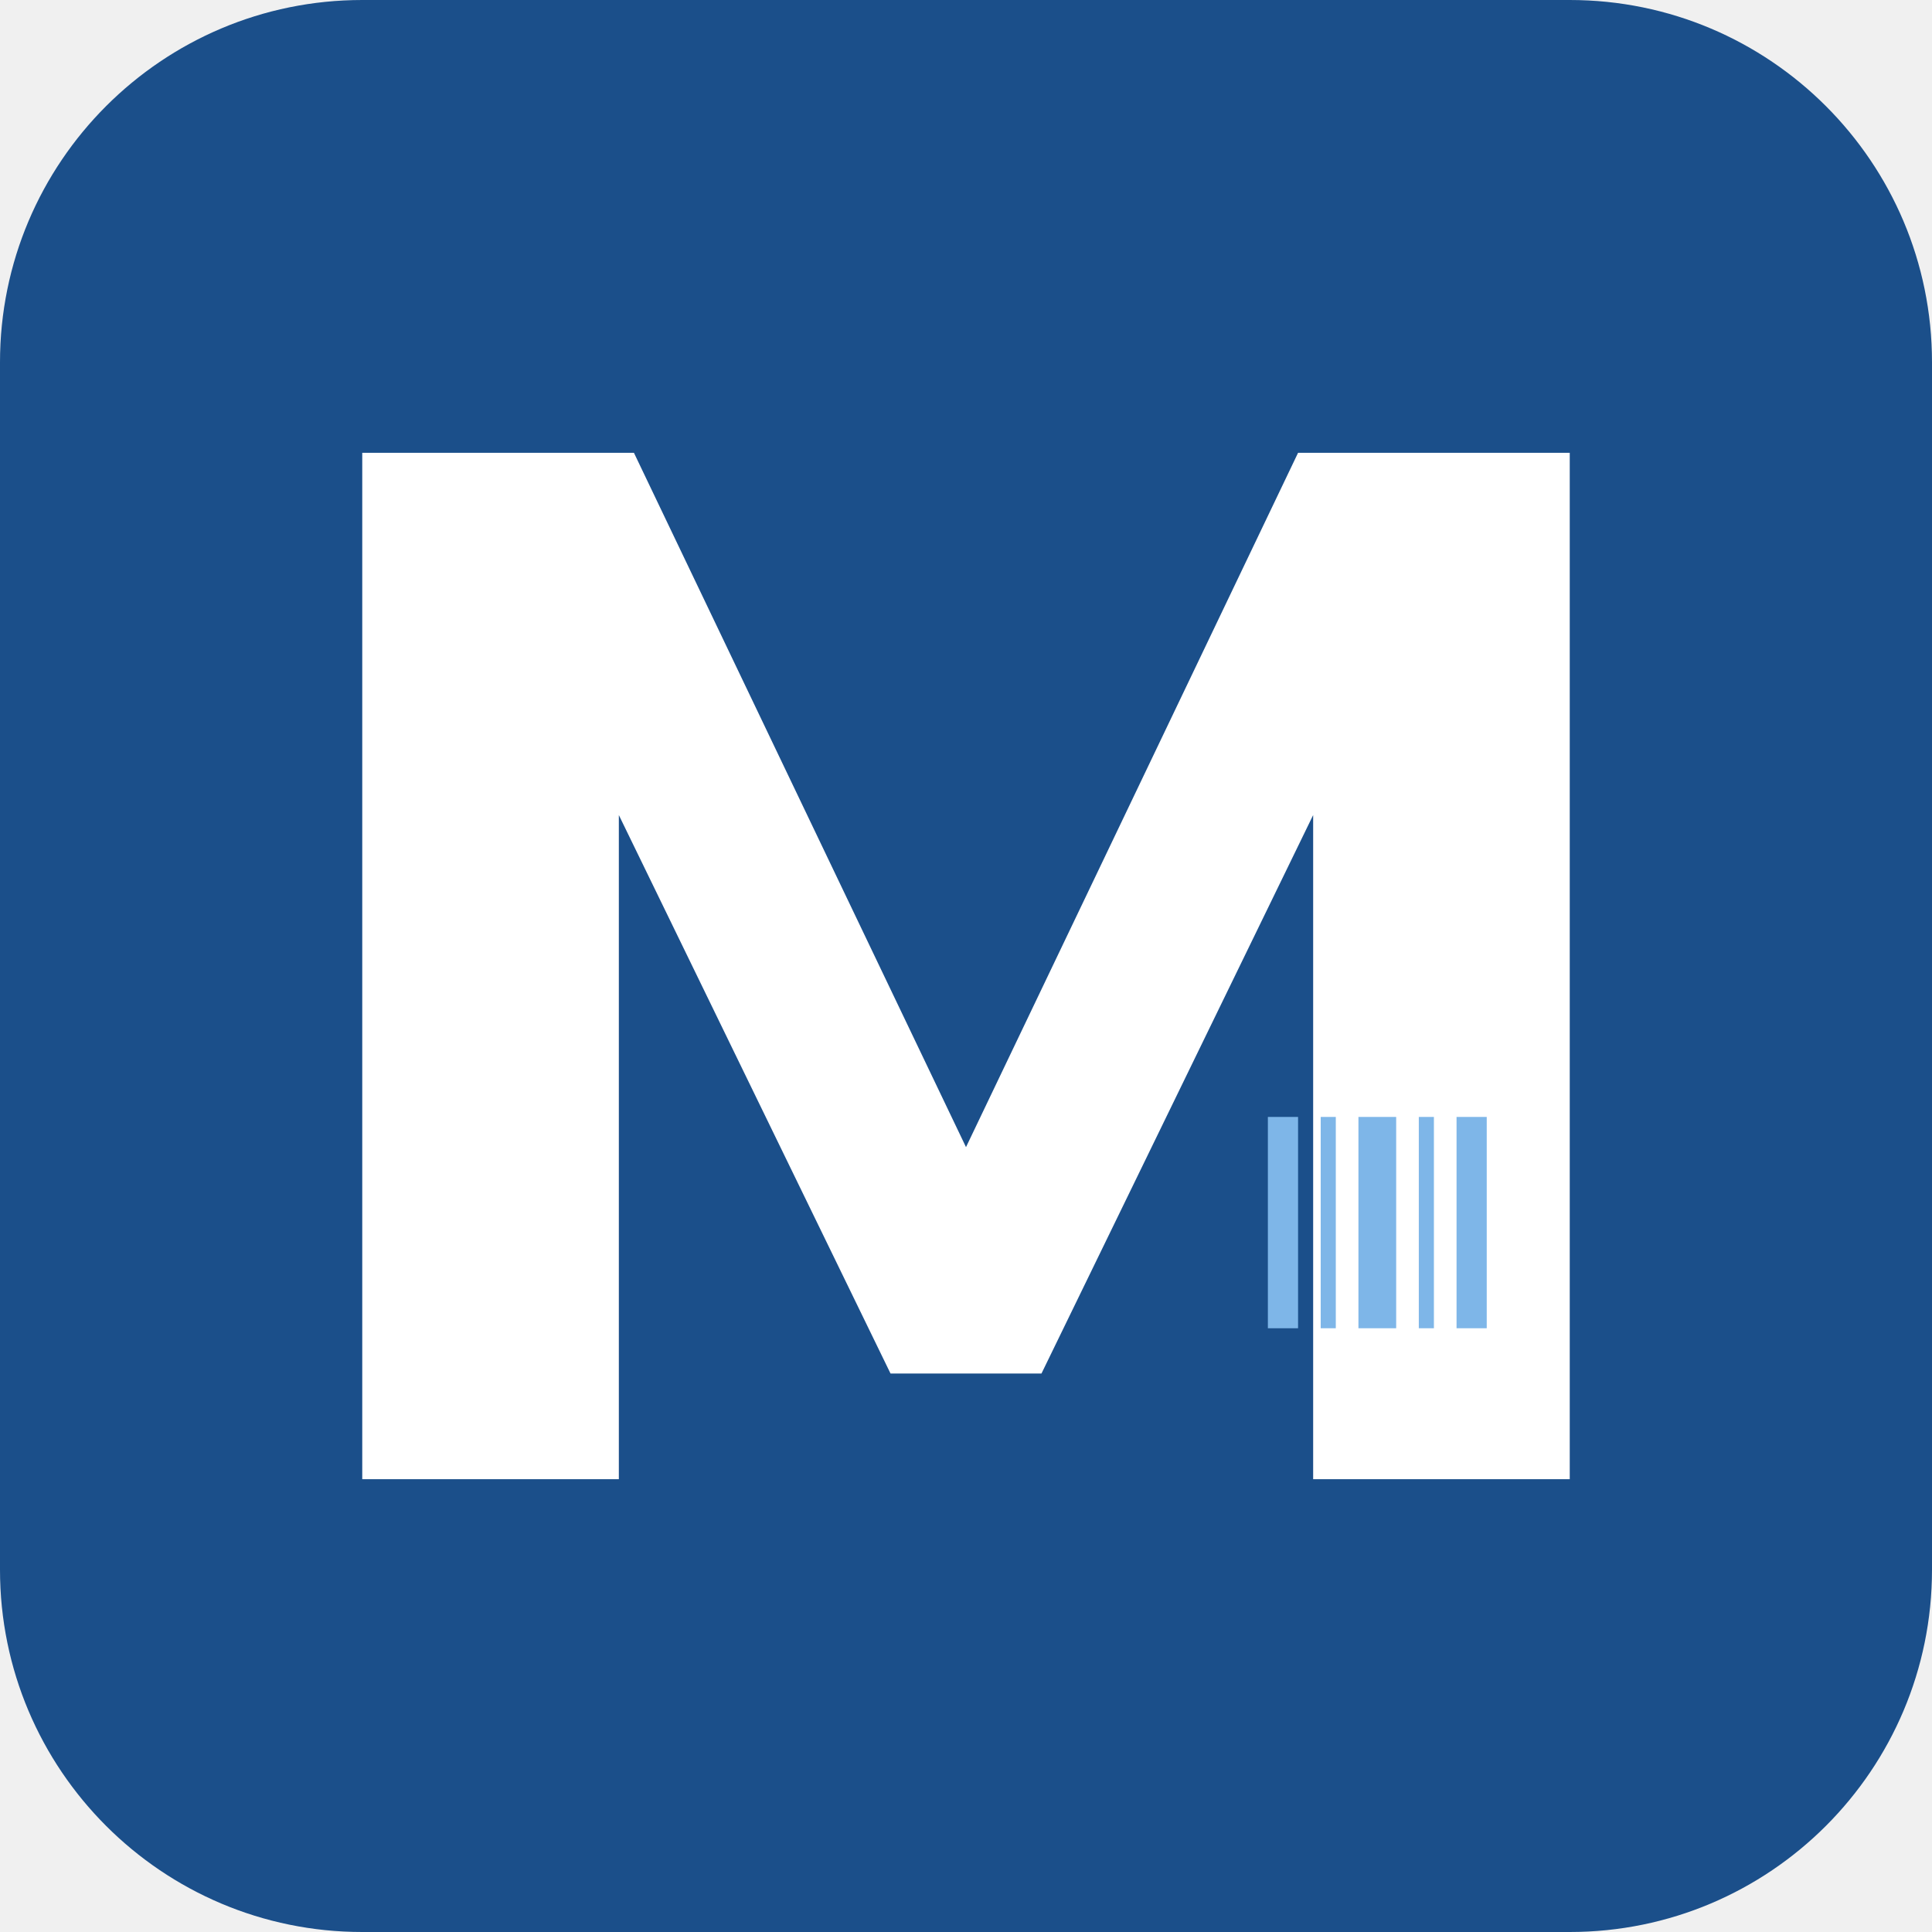
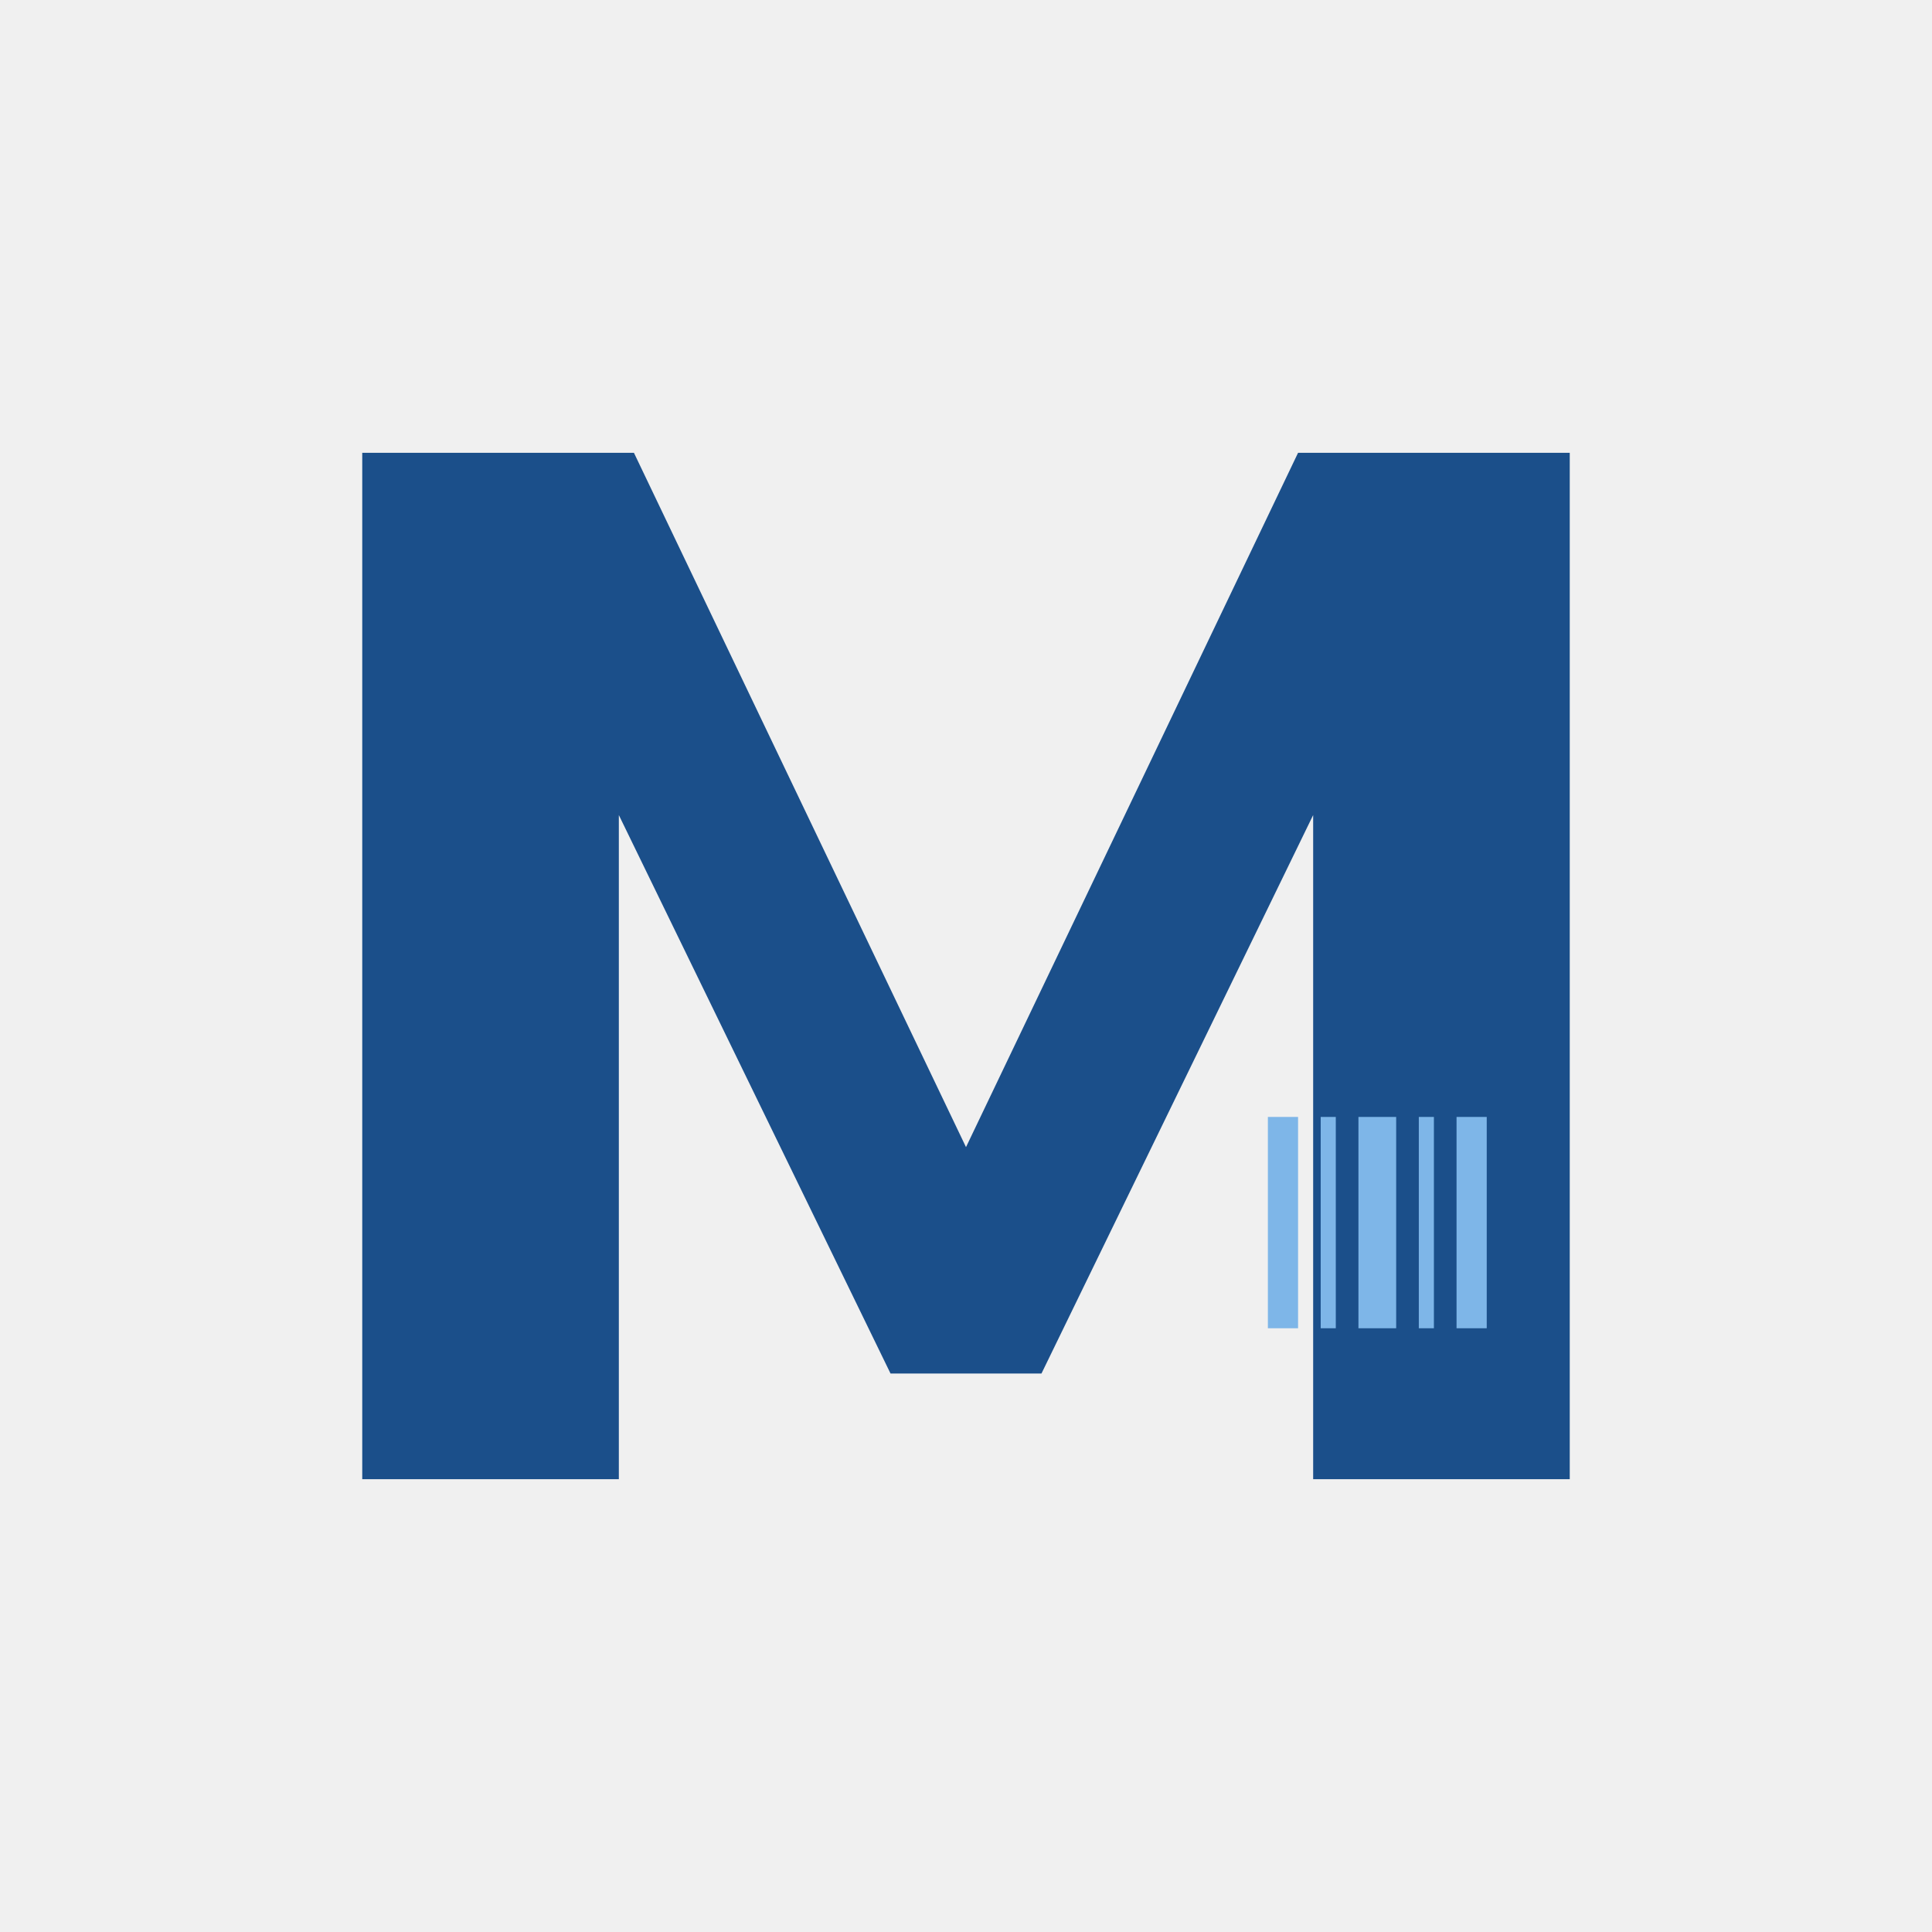
- <svg xmlns="http://www.w3.org/2000/svg" viewBox="0 0 256 256" role="img" aria-label="Metrika Home">
-   <rect width="256" height="256" rx="48" fill="#1B4F8A" />
-   <path fill="#FFFFFF" d="M48 196V60h36l44 92 44-92h36v136h-34V108l-36 74h-20l-36-74v88H48z" />
+ <svg xmlns="http://www.w3.org/2000/svg" viewBox="0 0 256 256" width="256" height="256">
+   <path fill="#1B4F8A" d="M48 196V60h36l44 92 44-92h36v136h-34V108l-36 74h-20l-36-74v88H48z" />
  <g fill="#7EB6E8">
    <rect x="168" y="148" width="4" height="28" />
    <rect x="175" y="148" width="2" height="28" />
    <rect x="180" y="148" width="5" height="28" />
    <rect x="188" y="148" width="2" height="28" />
    <rect x="193" y="148" width="4" height="28" />
  </g>
</svg>
